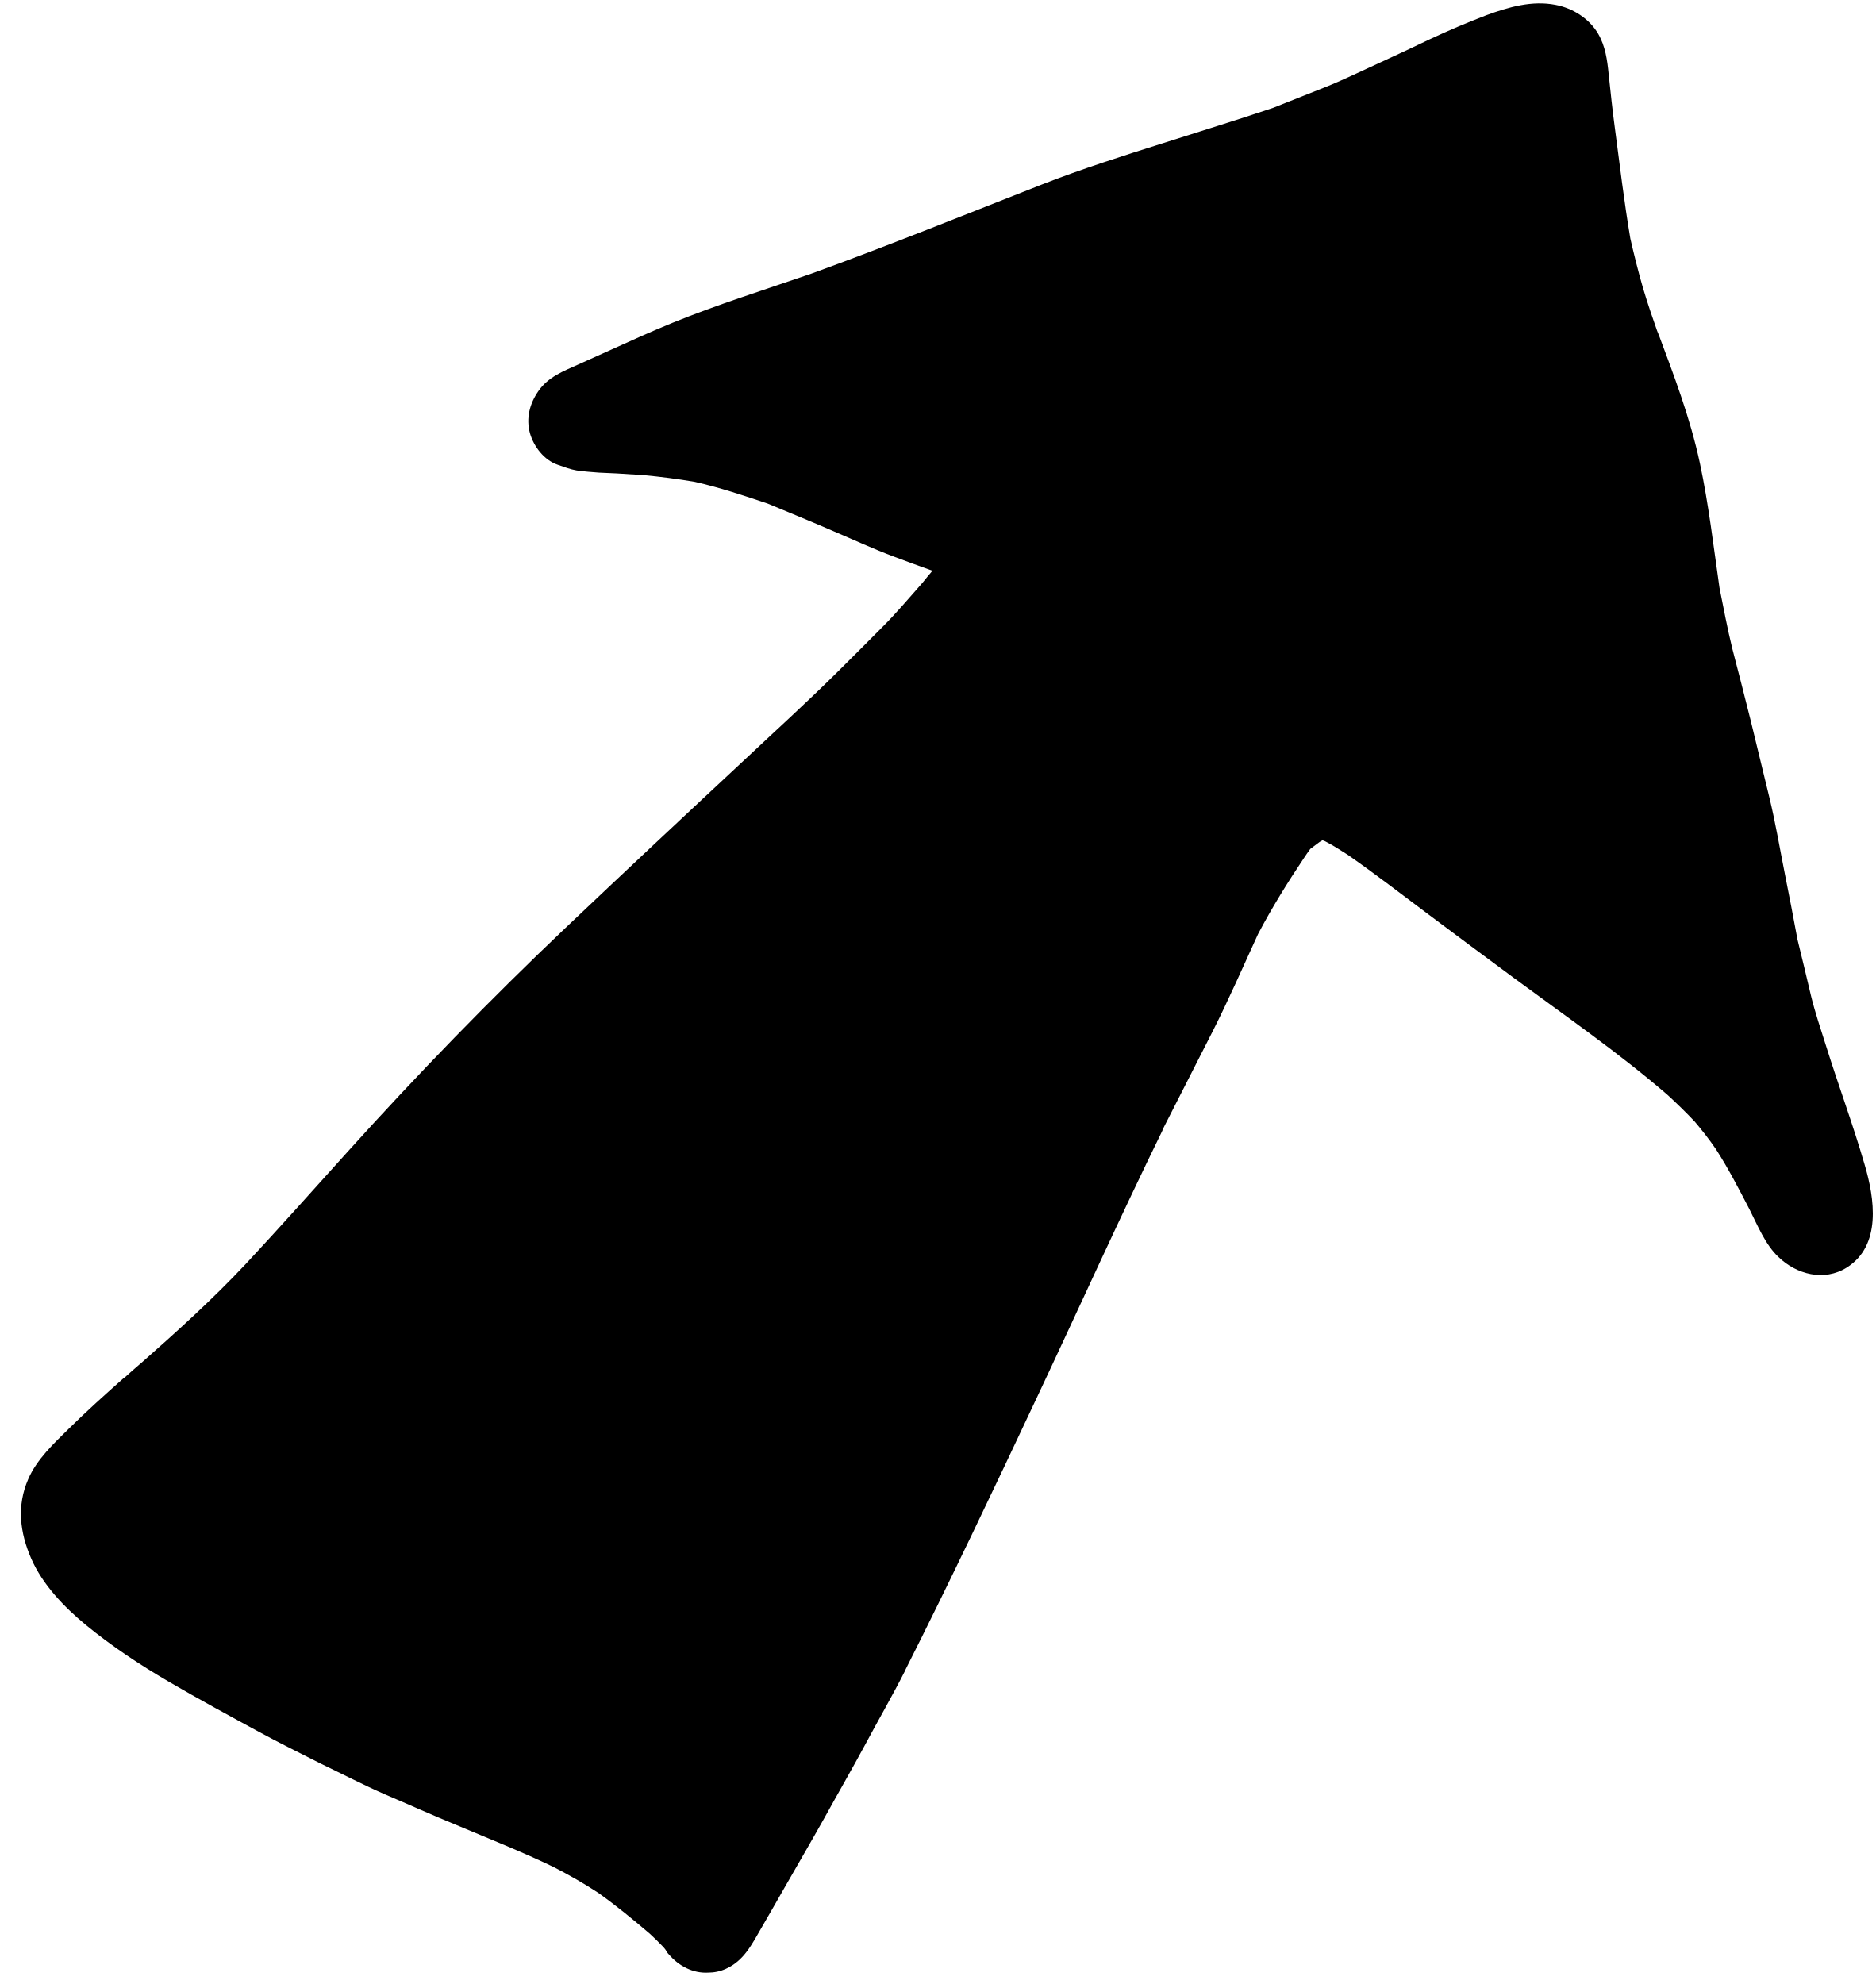
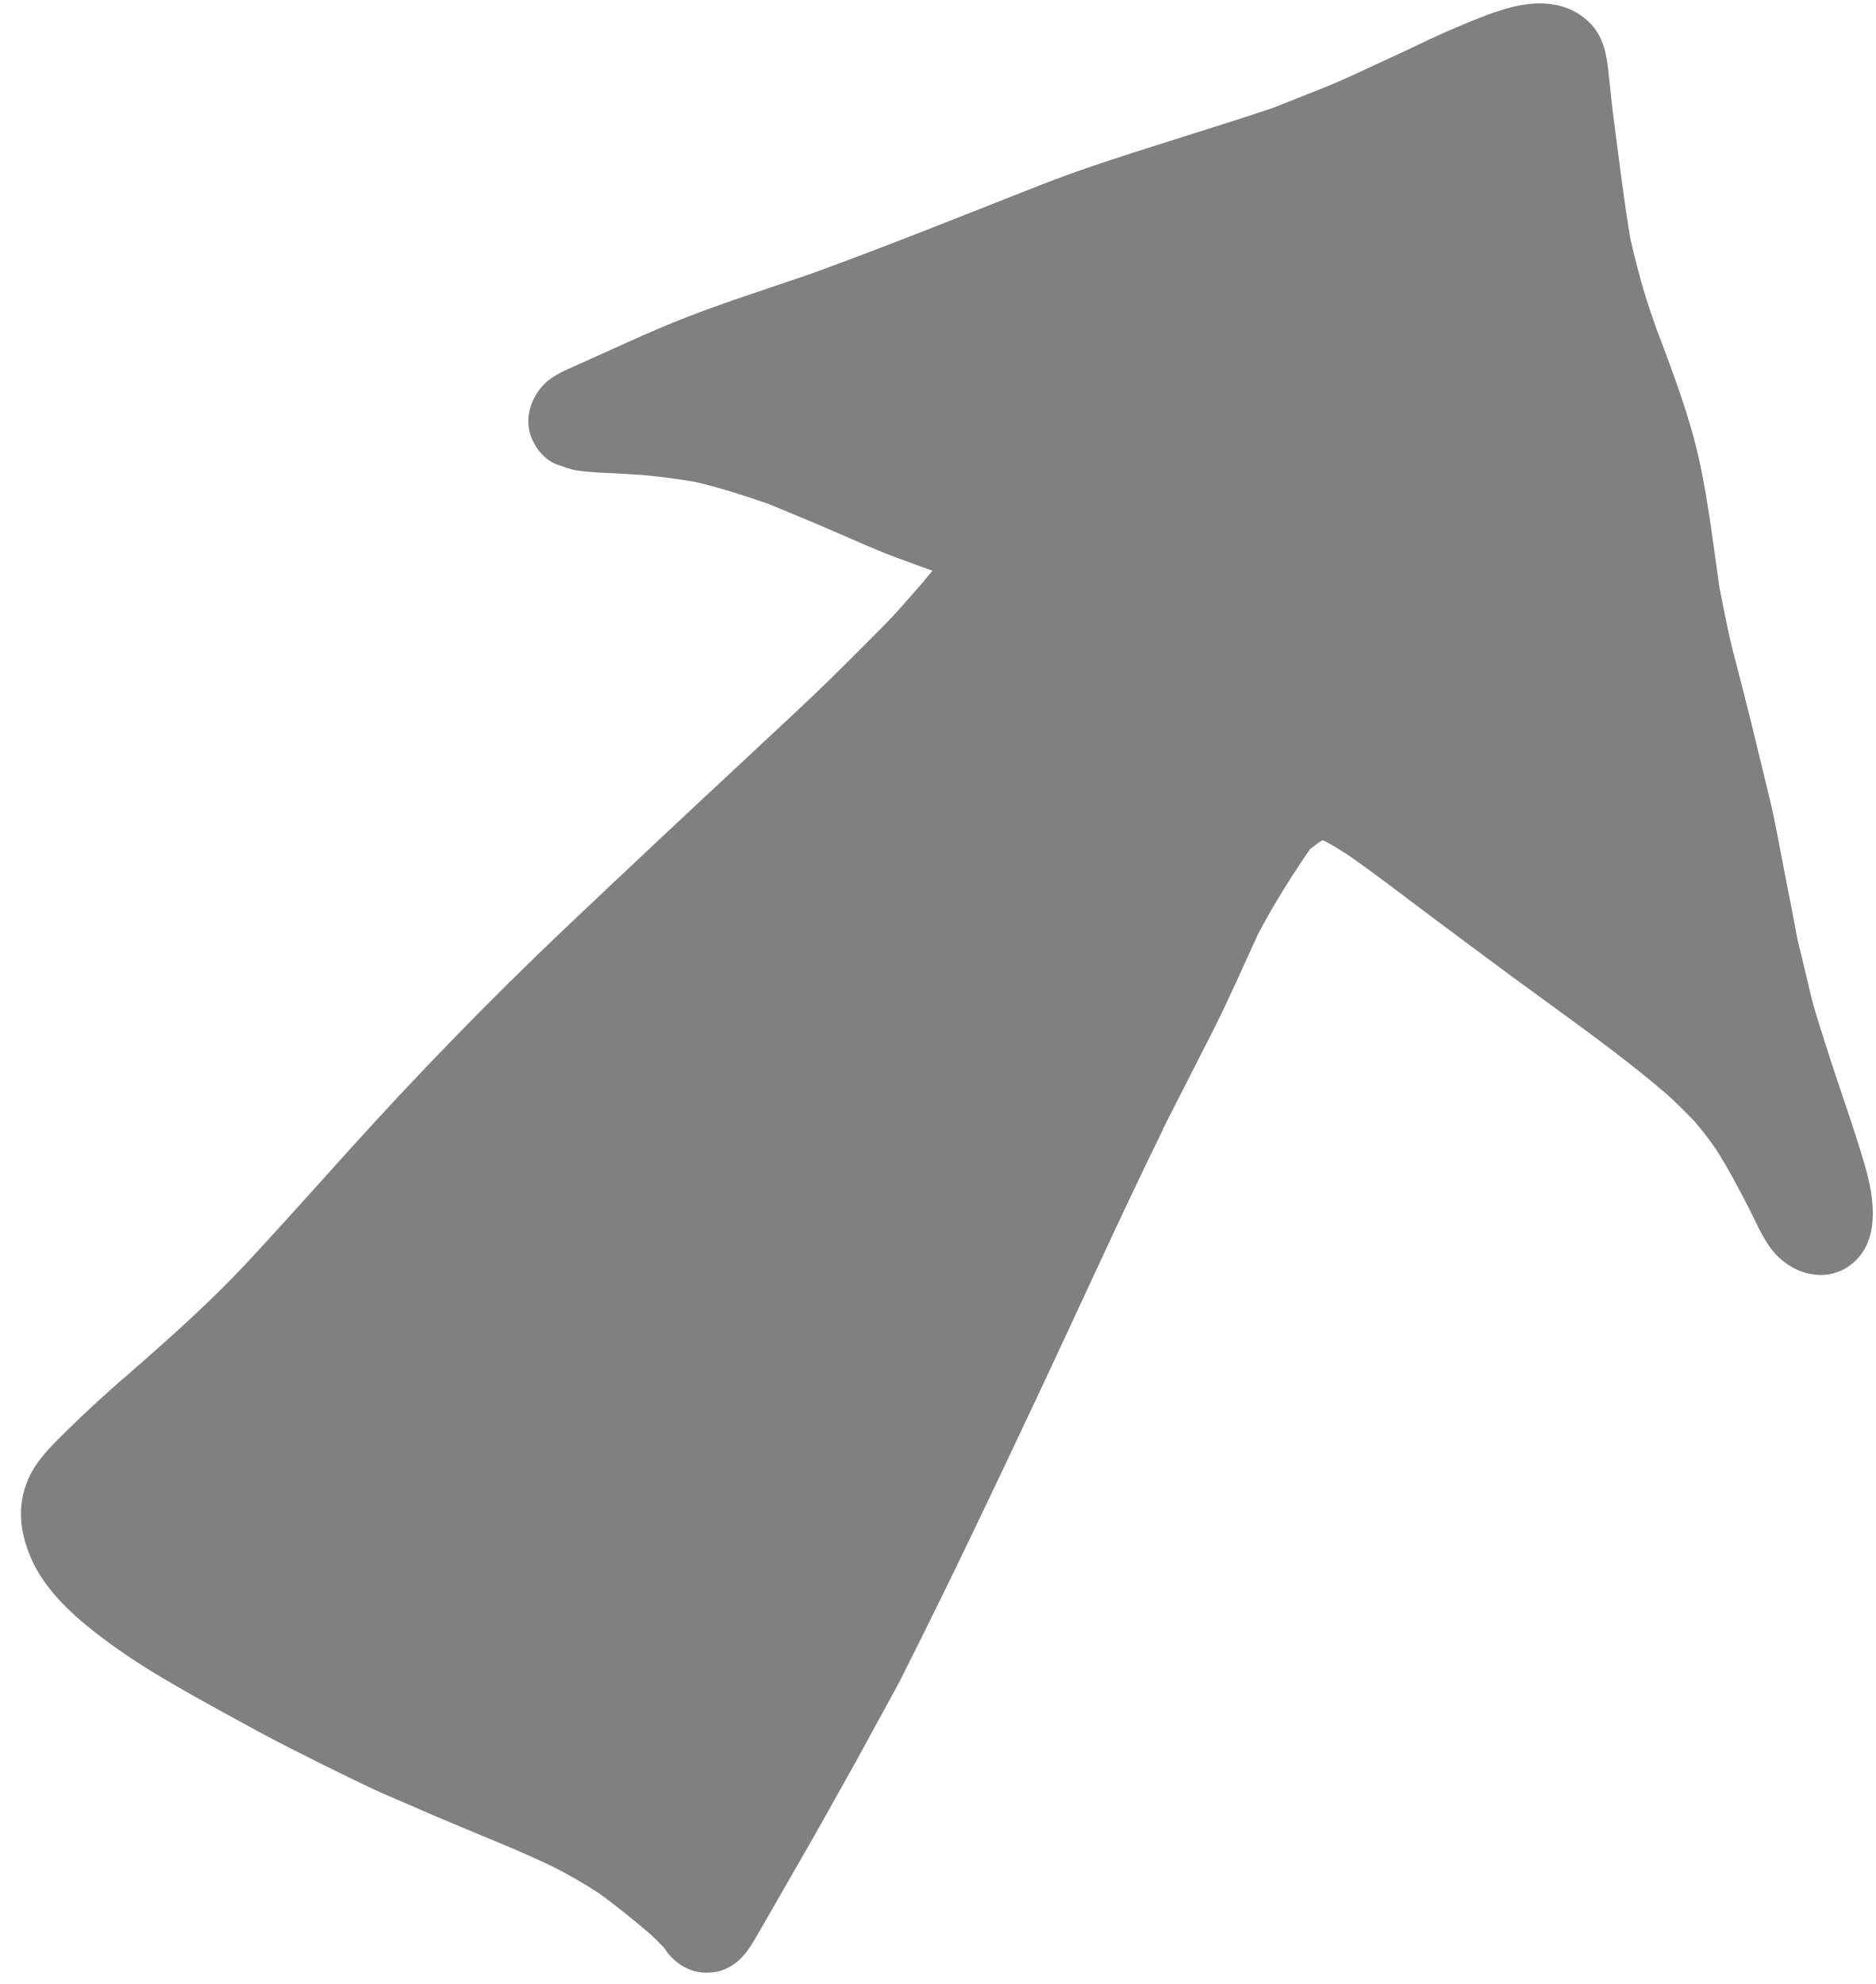
<svg xmlns="http://www.w3.org/2000/svg" width="69" height="73" viewBox="0 0 69 73" fill="none">
+   <style>*{fill:#808080}</style>
  <path d="M24.61 71.91C24.56 71.86 24.52 71.8 24.49 71.74C24.46 71.7 24.43 71.66 24.39 71.62C24.24 71.46 24.07 71.3 23.91 71.15C23.3 70.63 22.68 70.12 22.02 69.65C21.49 69.3 20.94 68.99 20.38 68.7C19.2 68.13 17.98 67.65 16.77 67.14C15.89 66.78 15.03 66.39 14.16 66.02C13.36 65.67 12.59 65.27 11.8 64.89C11.05 64.51 10.3 64.14 9.56 63.74C8.44 63.13 7.31 62.52 6.2 61.87C5.14 61.25 4.11 60.57 3.16 59.79C2.36 59.13 1.57 58.31 1.15 57.35C0.73 56.39 0.61 55.4 1.04 54.42C1.35 53.7 1.98 53.11 2.53 52.57C3.19 51.92 3.88 51.3 4.58 50.68C4.58 50.68 4.57 50.69 4.57 50.7C4.77 50.52 4.96 50.35 5.16 50.18C5.16 50.19 5.15 50.2 5.14 50.2C6.48 49.02 7.82 47.81 9.04 46.51C10.31 45.15 11.54 43.76 12.78 42.39C15.35 39.54 18.03 36.78 20.81 34.14C22.98 32.08 25.16 30.04 27.35 28C28.5 26.92 29.67 25.86 30.79 24.75C31.36 24.18 31.93 23.62 32.49 23.05C32.99 22.55 33.45 22 33.93 21.46C34.06 21.3 34.18 21.15 34.31 21C33.84 20.83 33.36 20.66 32.89 20.48C32.14 20.2 31.41 19.86 30.68 19.55C29.88 19.2 29.06 18.87 28.25 18.53C27.36 18.23 26.49 17.94 25.57 17.73C24.93 17.62 24.3 17.54 23.66 17.48C23.34 17.46 23.02 17.44 22.7 17.42C22.48 17.41 22.26 17.4 22.04 17.39C21.77 17.37 21.5 17.35 21.22 17.31C20.98 17.27 20.75 17.18 20.52 17.1C20.02 16.93 19.64 16.43 19.5 15.94C19.35 15.39 19.49 14.85 19.81 14.39C20.17 13.87 20.72 13.66 21.28 13.41C21.68 13.23 22.08 13.05 22.48 12.87C23.23 12.53 23.98 12.19 24.74 11.88C26.41 11.2 28.14 10.66 29.85 10.07C32.71 9.03 35.53 7.89 38.36 6.78C39.82 6.21 41.33 5.73 42.82 5.26C44.16 4.83 45.51 4.42 46.84 3.97C47.47 3.72 48.1 3.47 48.73 3.22C49.41 2.95 50.06 2.63 50.72 2.33C51.36 2.04 51.99 1.74 52.62 1.44C53.3 1.12 53.99 0.83 54.69 0.56C55.51 0.26 56.37 0.01 57.24 0.18C57.87 0.3 58.48 0.68 58.81 1.25C59.07 1.7 59.14 2.21 59.19 2.71C59.26 3.38 59.33 4.04 59.42 4.71C59.6 6.07 59.76 7.42 59.99 8.78C60.13 9.39 60.28 9.99 60.45 10.58C60.63 11.19 60.84 11.79 61.05 12.39C61.03 12.32 61 12.25 60.98 12.17C61.58 13.78 62.19 15.36 62.55 17.05C62.87 18.55 63.05 20.1 63.27 21.63C63.42 22.37 63.56 23.13 63.74 23.86C63.97 24.75 64.2 25.63 64.42 26.52C64.65 27.45 64.87 28.39 65.1 29.32C65.33 30.26 65.49 31.23 65.68 32.18C65.84 32.97 65.99 33.77 66.14 34.57C66.31 35.27 66.48 35.96 66.64 36.65C66.79 37.26 66.99 37.85 67.18 38.45C67.64 39.92 68.18 41.37 68.61 42.85C68.98 44.1 69.24 45.83 67.95 46.64C67.12 47.16 66.1 46.89 65.44 46.25C64.95 45.79 64.67 45.08 64.37 44.49C63.98 43.74 63.59 42.98 63.13 42.27C62.89 41.92 62.63 41.59 62.36 41.27C62.03 40.92 61.69 40.59 61.34 40.27C59.55 38.73 57.6 37.38 55.7 35.98C54.66 35.21 53.62 34.44 52.58 33.66C51.59 32.92 50.61 32.16 49.59 31.45C49.32 31.28 49.06 31.11 48.79 30.97C48.75 30.95 48.71 30.93 48.67 30.92C48.66 30.92 48.65 30.92 48.64 30.93C48.6 30.95 48.57 30.97 48.54 30.99C48.43 31.07 48.33 31.15 48.22 31.23L48.21 31.24C48.13 31.35 48.05 31.46 47.98 31.57C47.37 32.48 46.8 33.4 46.29 34.37C45.74 35.57 45.22 36.76 44.63 37.93C43.99 39.18 43.36 40.43 42.72 41.68C42.76 41.61 42.79 41.54 42.83 41.48C41.21 44.78 39.7 48.14 38.13 51.47C36.55 54.83 34.96 58.18 33.29 61.49C33.29 61.48 33.3 61.47 33.31 61.46C32.84 62.39 32.31 63.3 31.82 64.22C31.34 65.11 30.83 65.99 30.34 66.88C29.87 67.72 29.39 68.54 28.91 69.38C28.61 69.9 28.32 70.42 28.02 70.93C27.67 71.53 27.38 72.14 26.71 72.44C26.49 72.54 26.27 72.58 26.05 72.58C25.5 72.61 24.98 72.34 24.61 71.91Z" fill="black" />
</svg>
